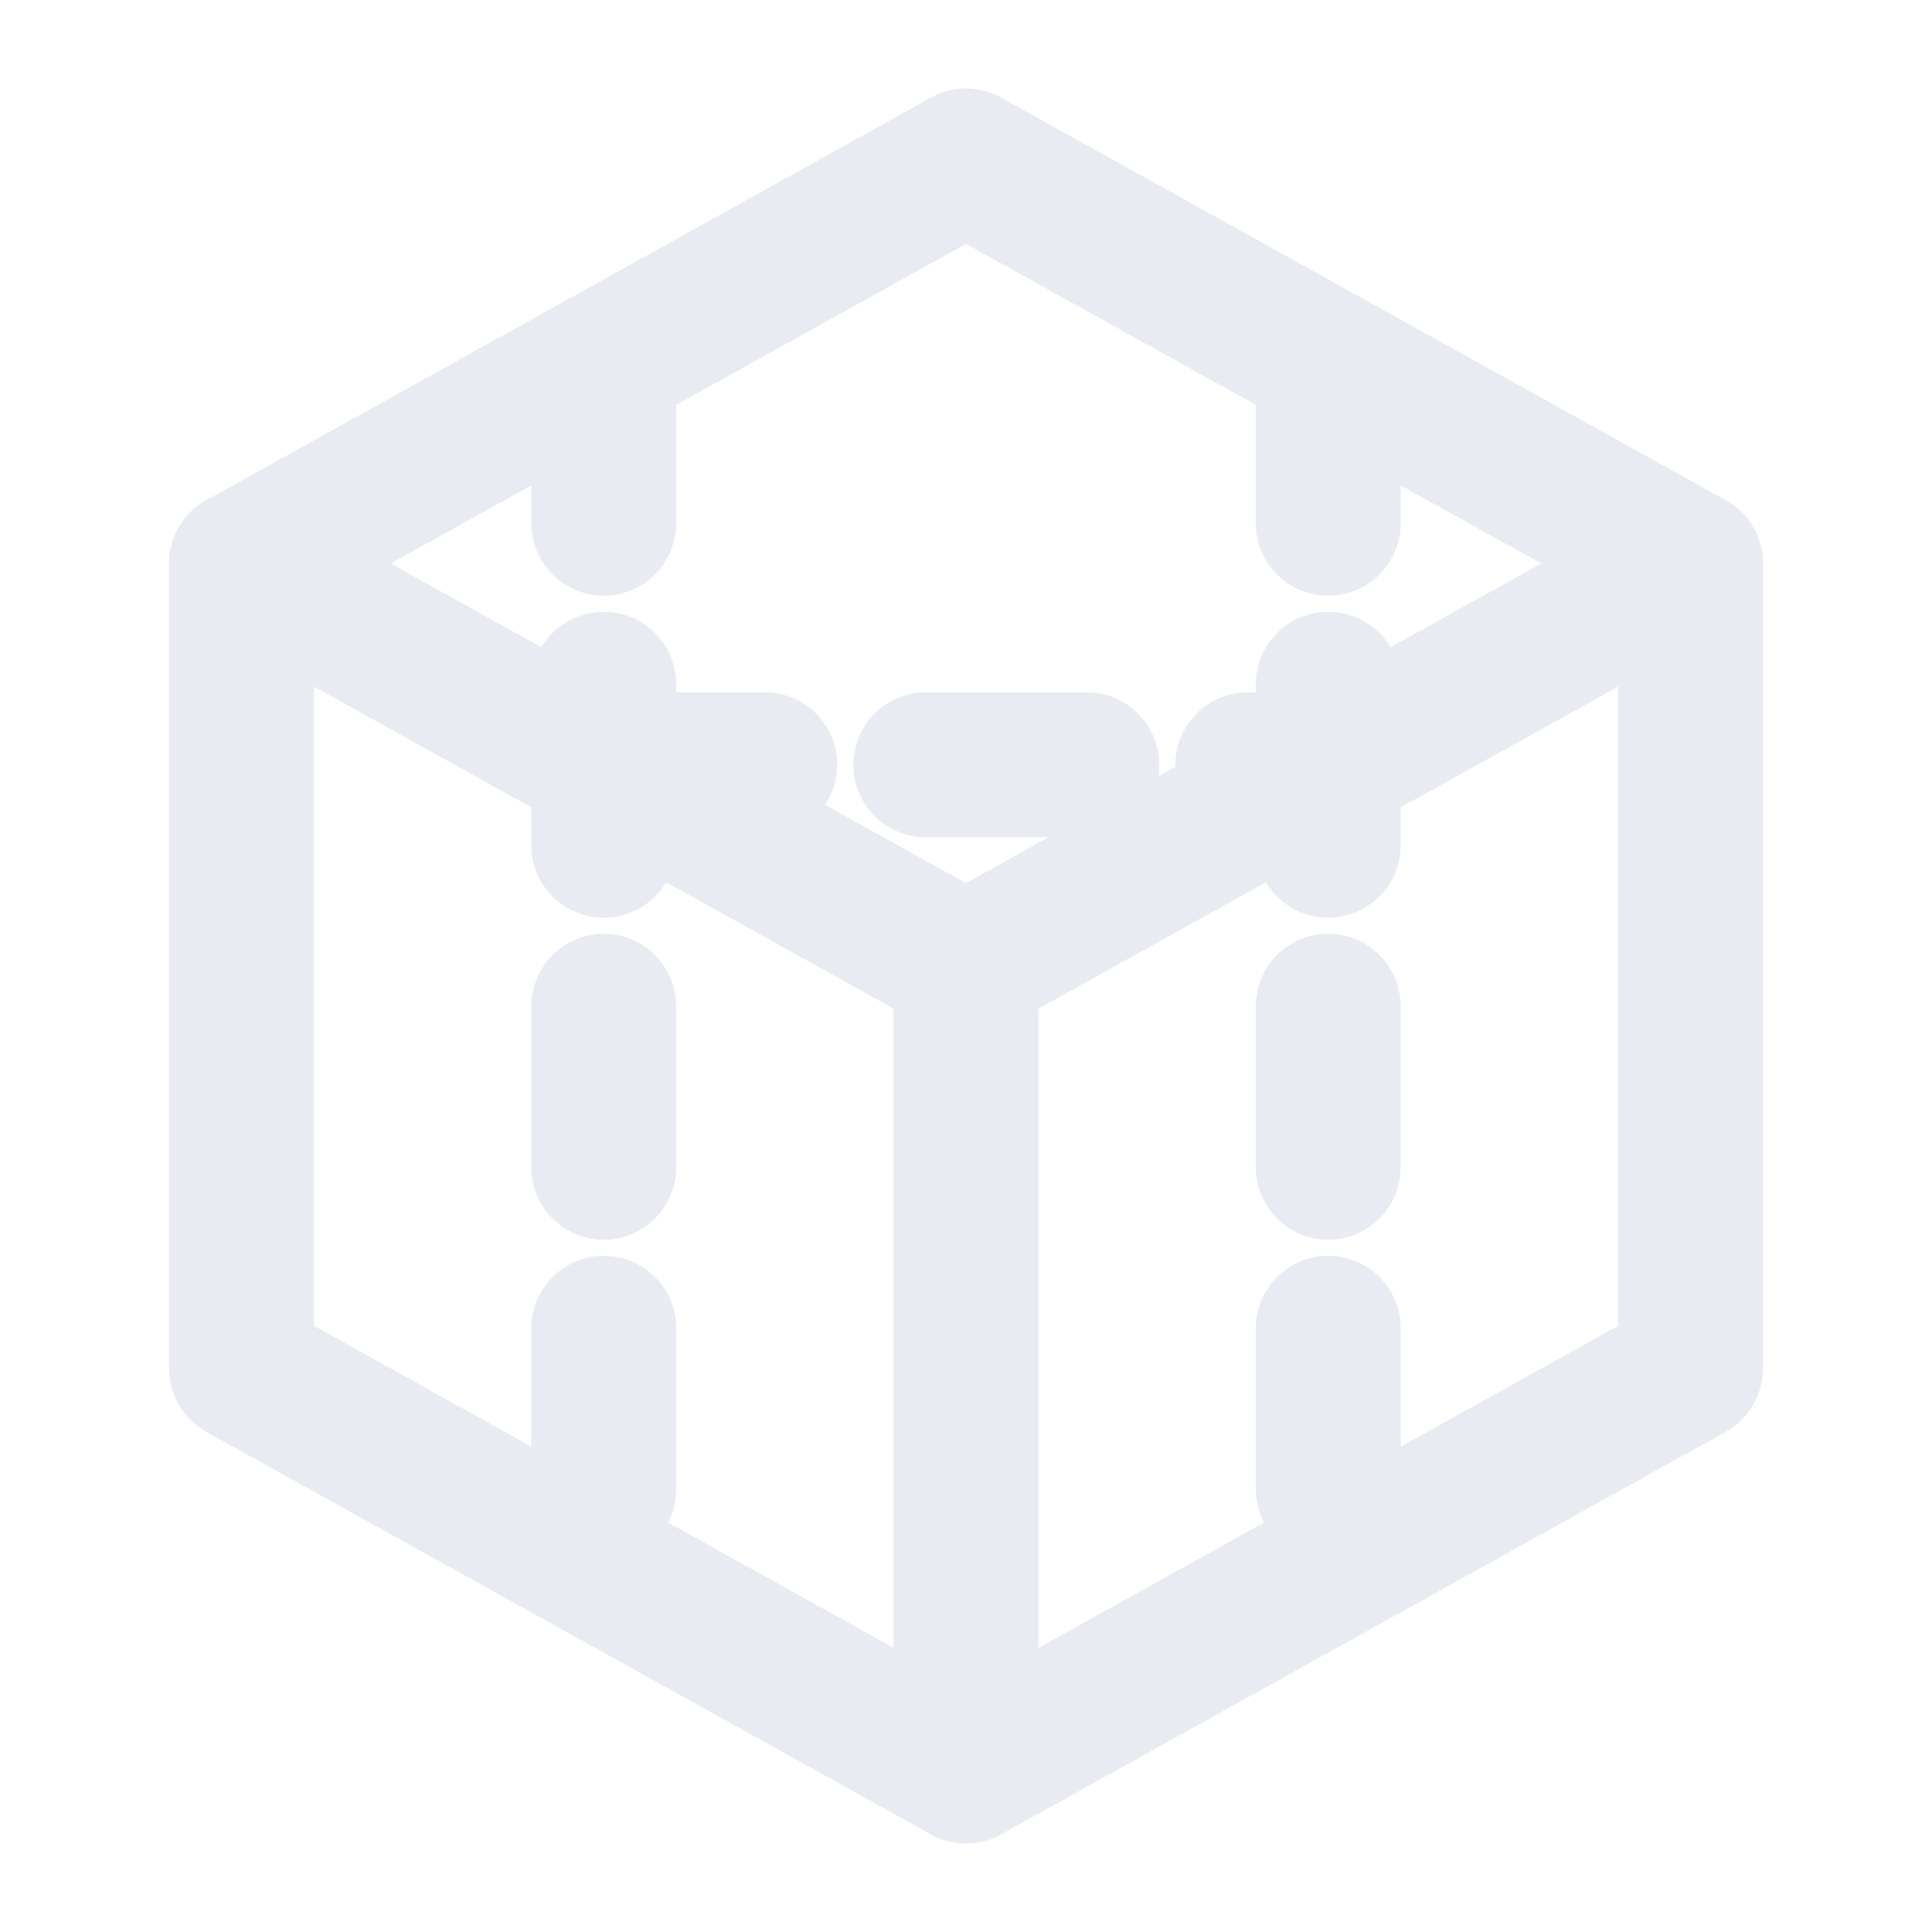
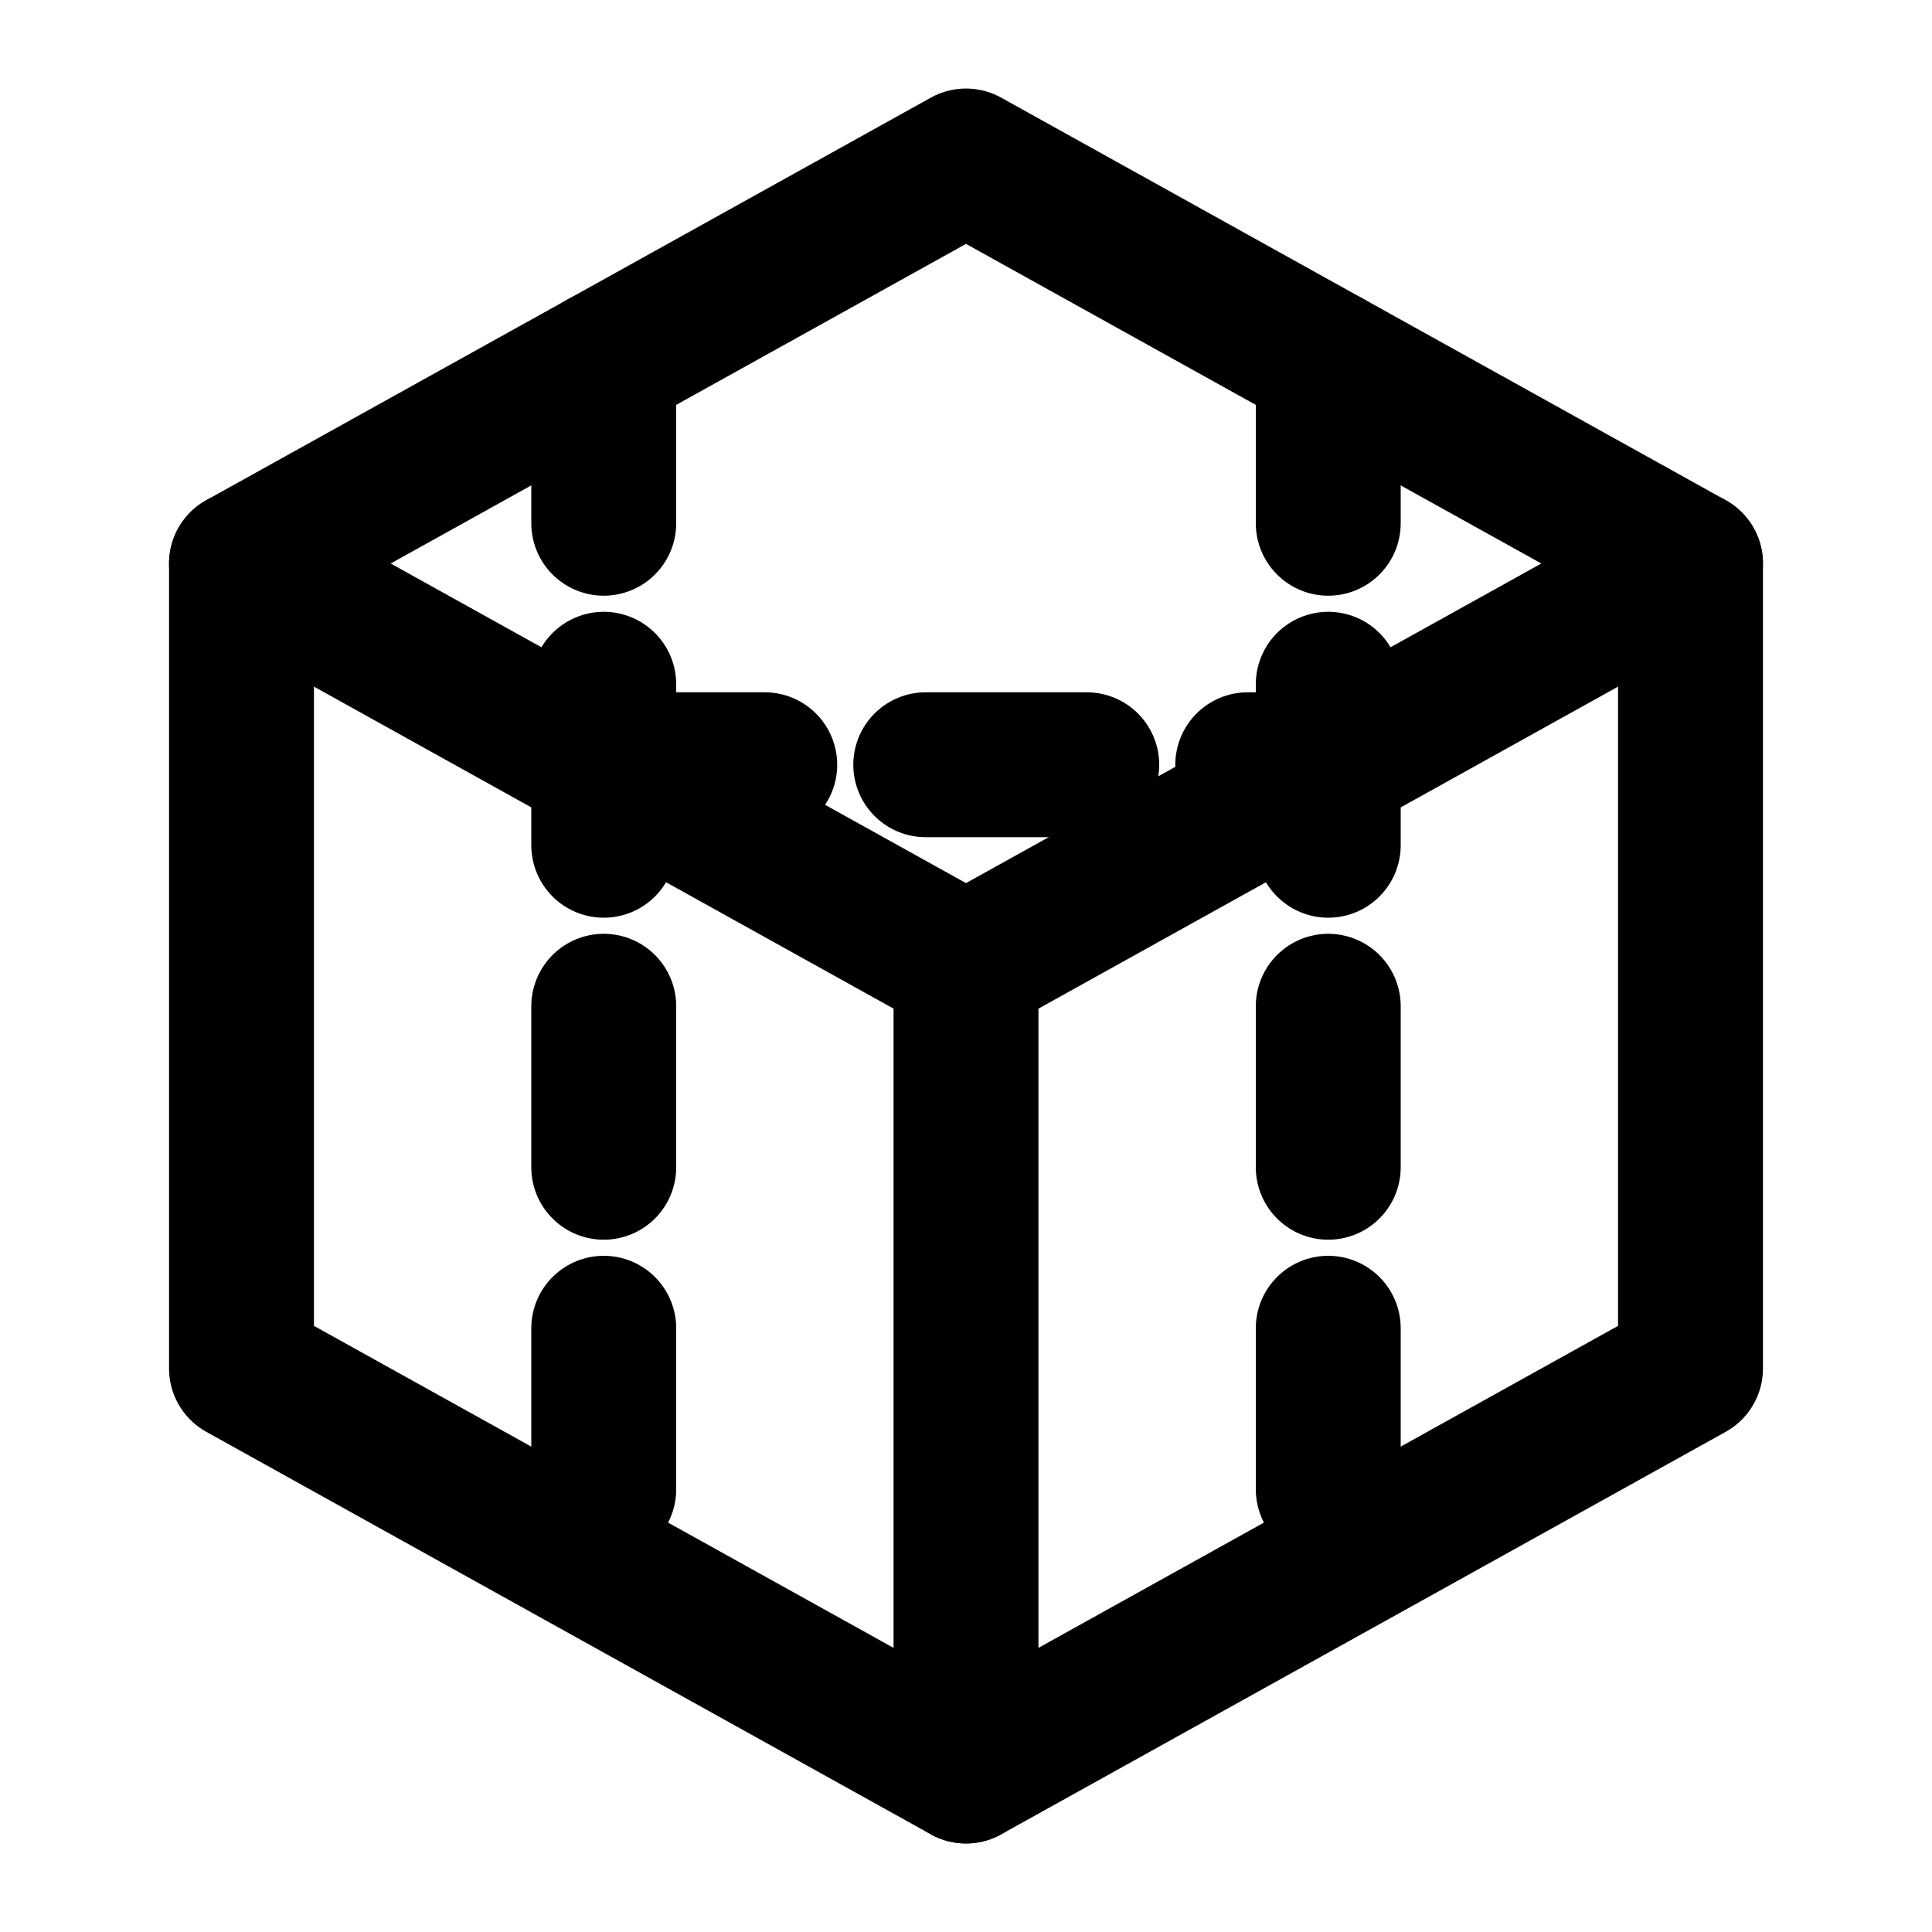
- <svg xmlns="http://www.w3.org/2000/svg" viewBox="0 0 24 24" width="24" height="24" color="#E8EBF2" role="img" aria-label="Tool Loopcut">
+ <svg xmlns="http://www.w3.org/2000/svg" viewBox="0 0 24 24" width="24" height="24" role="img" aria-label="Tool Loopcut">
  <g fill="none" stroke="currentColor" stroke-width="1.8" stroke-linecap="round" stroke-linejoin="round">
    <path d="M3 7l9 5 9-5M12 12v10M3 7l9-5 9 5" />
+   </g>
+   <g fill="none" stroke="currentColor" stroke-width="1.8" stroke-linecap="round" stroke-linejoin="round">
    <path d="M3 7v10l9 5 9-5V7" />
+   </g>
+   <g fill="none" stroke="currentColor" stroke-width="1.8" stroke-linecap="round" stroke-linejoin="round">
    <path d="M7.5 4.5v15M16.5 4.5v15M7.5 9.5l9 0" stroke-dasharray="2 2" />
  </g>
</svg>
